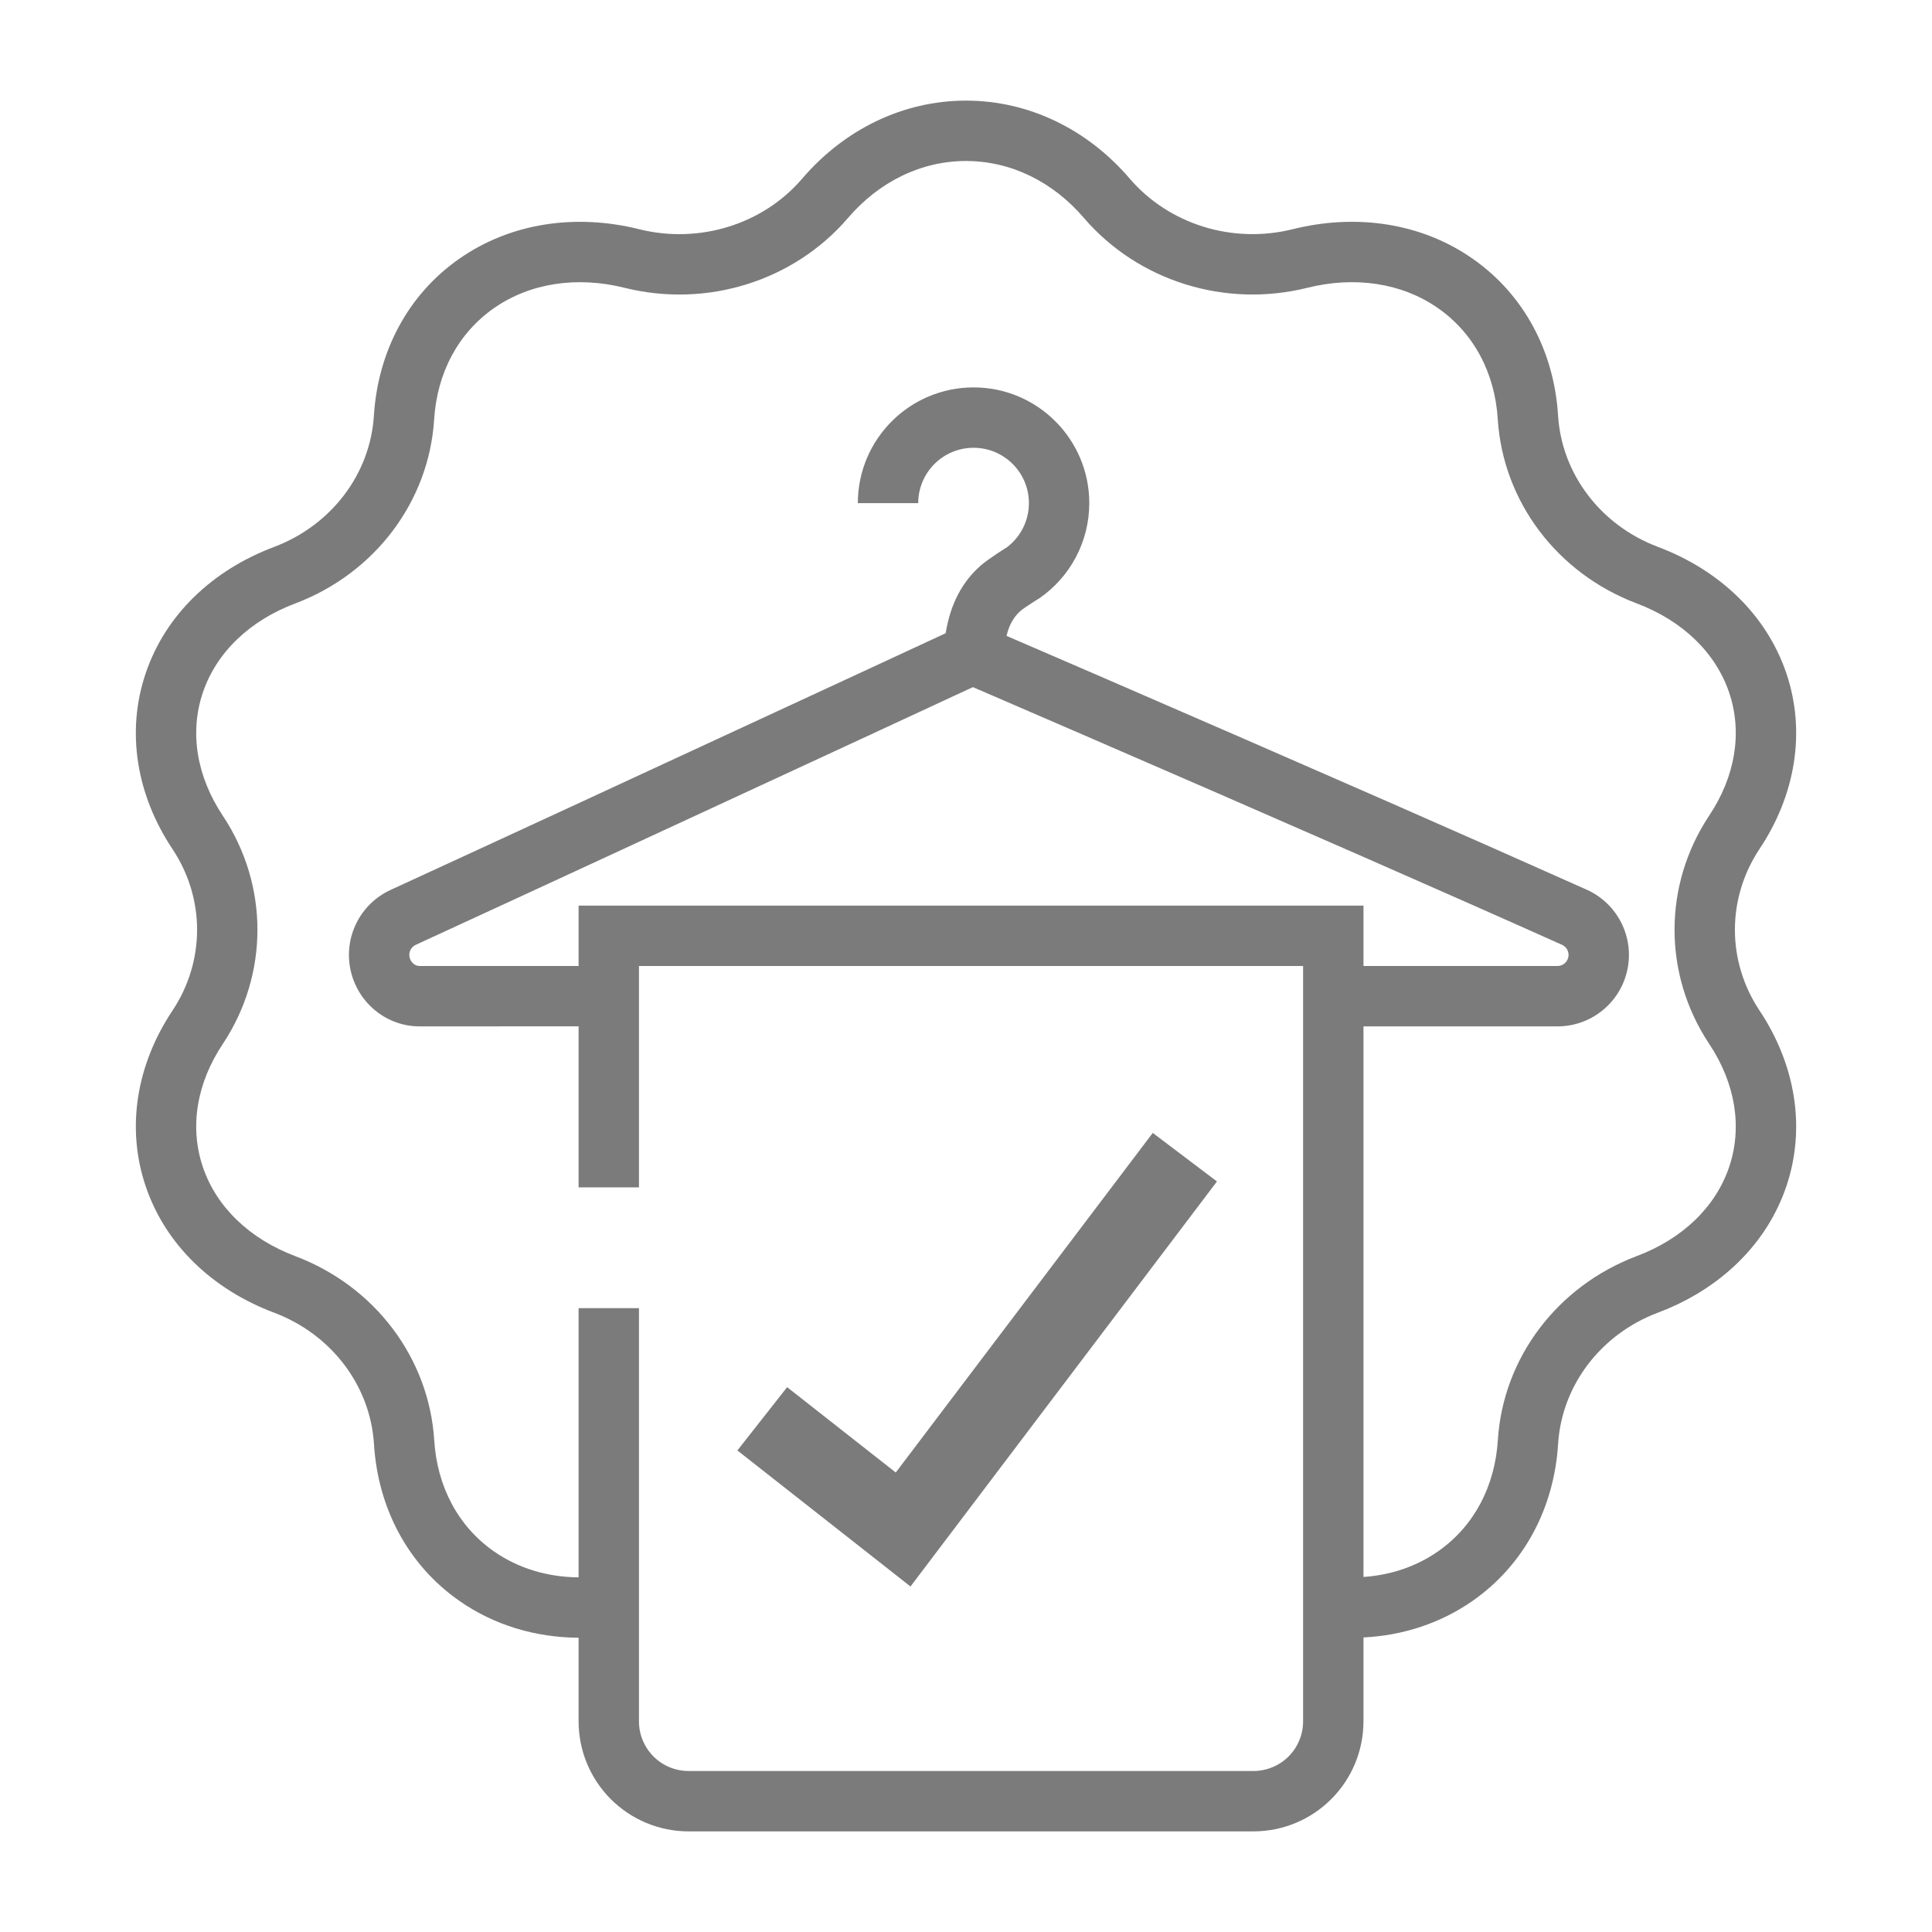
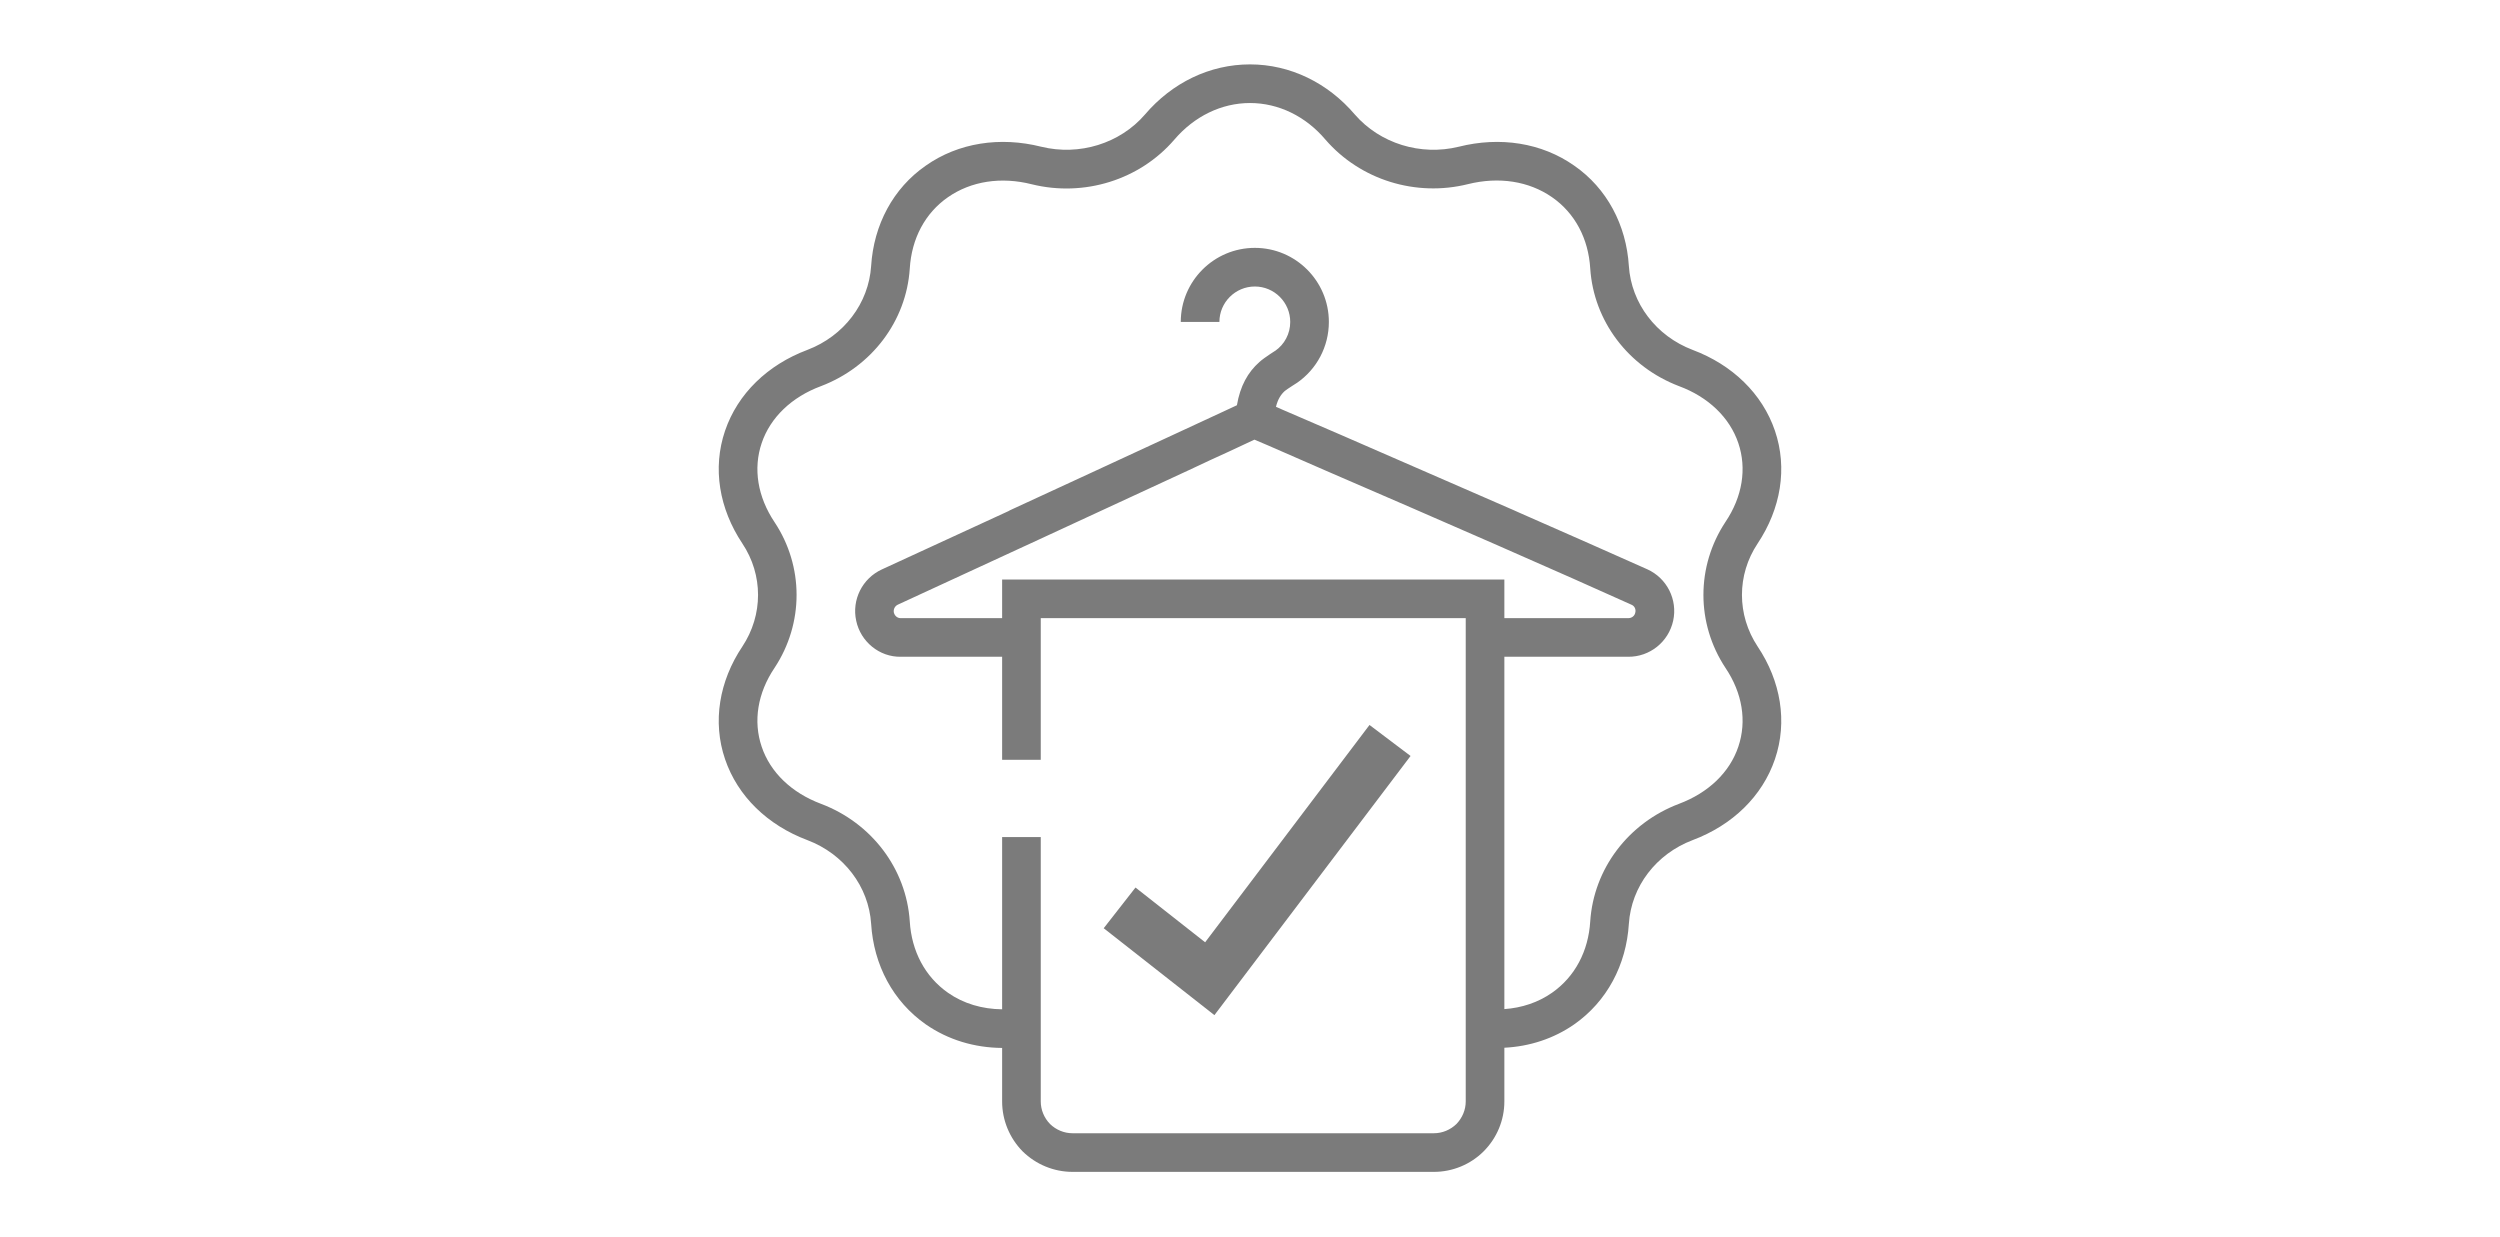
- <svg xmlns="http://www.w3.org/2000/svg" width="48" height="48" viewBox="0 0 48 48" fill="none">
-   <path d="M19.556 34.464L18.32 36.036L22.621 39.416L30.235 29.353L28.64 28.147L22.255 36.584L19.556 34.464Z" fill="#7B7B7B" />
-   <path fill-rule="evenodd" clip-rule="evenodd" d="M11.414 39.774C12.279 40.378 13.305 40.683 14.375 40.689V42.767C14.375 43.492 14.663 44.187 15.175 44.699C15.688 45.212 16.383 45.5 17.108 45.5H31.141C31.866 45.5 32.562 45.212 33.074 44.699C33.587 44.187 33.875 43.492 33.875 42.767V40.682C34.854 40.633 35.788 40.331 36.585 39.774C37.862 38.884 38.613 37.468 38.711 35.868C38.804 34.423 39.765 33.152 41.186 32.614C42.725 32.037 43.891 30.921 44.381 29.475C44.872 28.023 44.61 26.449 43.71 25.099C42.901 23.878 42.901 22.321 43.711 21.098C44.61 19.752 44.872 18.178 44.381 16.726C43.891 15.28 42.726 14.163 41.185 13.585C39.765 13.047 38.803 11.777 38.71 10.329C38.613 8.733 37.863 7.316 36.585 6.426C35.318 5.541 33.705 5.298 32.11 5.696C30.622 6.065 29.046 5.574 28.072 4.443C27.024 3.215 25.565 2.5 24 2.5C22.435 2.5 20.976 3.215 19.925 4.444C18.954 5.574 17.379 6.065 15.889 5.697C14.296 5.298 12.683 5.541 11.414 6.426C10.137 7.316 9.388 8.732 9.289 10.332C9.196 11.777 8.235 13.048 6.814 13.587C5.275 14.163 4.109 15.279 3.62 16.726C3.128 18.177 3.389 19.752 4.289 21.101C5.099 22.322 5.099 23.879 4.289 25.102C3.39 26.448 3.128 28.022 3.62 29.474C4.109 30.92 5.274 32.037 6.815 32.615C8.235 33.153 9.197 34.423 9.291 35.87C9.387 37.468 10.137 38.884 11.414 39.774ZM35.727 38.544C35.189 38.919 34.554 39.133 33.875 39.179V25.5C36.711 25.5 38.642 25.5 38.683 25.5C39.523 25.506 40.252 24.922 40.43 24.101C40.608 23.281 40.187 22.448 39.421 22.104C38.029 21.481 36.368 20.746 34.492 19.922L34.213 19.8C32.078 18.864 29.792 17.869 27.506 16.878C26.705 16.532 25.962 16.211 25.295 15.923L25.007 15.798C25.076 15.509 25.196 15.317 25.355 15.177C25.445 15.098 25.88 14.825 25.819 14.867C26.591 14.334 27.063 13.456 27.063 12.5C27.063 10.913 25.775 9.625 24.188 9.625C22.601 9.625 21.313 10.913 21.313 12.5H22.813C22.813 11.741 23.429 11.125 24.188 11.125C24.947 11.125 25.563 11.741 25.563 12.5C25.563 12.954 25.341 13.37 24.976 13.627C25.095 13.543 24.557 13.882 24.364 14.052C23.912 14.45 23.613 14.996 23.495 15.732L23.058 15.935C22.432 16.225 21.735 16.548 20.983 16.897C18.836 17.892 16.686 18.887 14.677 19.816L14.624 19.841C12.743 20.71 11.082 21.477 9.702 22.111C8.947 22.459 8.534 23.285 8.709 24.099C8.885 24.918 9.61 25.512 10.449 25.5C10.466 25.5 12.013 25.5 14.375 25.499V29.5H15.875V24H32.375V42.767C32.375 43.094 32.245 43.407 32.014 43.639C31.782 43.87 31.468 44 31.141 44H17.108C16.781 44 16.467 43.87 16.236 43.639C16.005 43.407 15.875 43.094 15.875 42.767V32.5H14.375V39.189C13.602 39.183 12.876 38.965 12.272 38.544C11.383 37.924 10.858 36.932 10.788 35.776C10.655 33.733 9.31 31.956 7.345 31.212C6.205 30.784 5.378 29.992 5.04 28.994C4.704 28.001 4.886 26.908 5.538 25.933C6.682 24.205 6.682 21.995 5.538 20.27C4.886 19.292 4.704 18.199 5.04 17.206C5.378 16.208 6.205 15.416 7.342 14.99C9.31 14.244 10.655 12.467 10.786 10.426C10.857 9.268 11.383 8.276 12.272 7.656C13.17 7.03 14.337 6.854 15.528 7.153C17.564 7.657 19.72 6.984 21.064 5.42C21.839 4.513 22.887 4 24 4C25.113 4 26.16 4.513 26.933 5.419C28.28 6.984 30.437 7.657 32.473 7.152C33.663 6.854 34.831 7.03 35.727 7.656C36.617 8.277 37.143 9.268 37.212 10.423C37.345 12.467 38.69 14.243 40.655 14.988C41.795 15.416 42.622 16.208 42.96 17.206C43.295 18.198 43.114 19.292 42.462 20.267C41.317 21.995 41.318 24.205 42.461 25.93C43.114 26.908 43.295 28.002 42.96 28.994C42.622 29.992 41.795 30.784 40.657 31.21C38.689 31.956 37.345 33.733 37.214 35.774C37.143 36.931 36.617 37.924 35.727 38.544ZM38.693 24C38.65 24 36.714 24 33.875 24V22.5H14.375V24C12.002 24 10.447 24 10.427 24C10.313 24.002 10.203 23.912 10.175 23.782C10.148 23.656 10.212 23.528 10.329 23.474C11.71 22.839 13.371 22.072 15.253 21.202L15.307 21.177C17.316 20.248 19.466 19.253 21.614 18.258C22.183 17.994 22.722 17.744 23.222 17.512C23.382 17.438 23.538 17.366 23.689 17.295L24.172 17.072L24.701 17.3C25.367 17.587 26.11 17.909 26.909 18.255C29.194 19.244 31.478 20.239 33.61 21.174L33.889 21.296C35.762 22.118 37.419 22.851 38.807 23.473C38.926 23.526 38.992 23.656 38.964 23.783C38.936 23.91 38.823 24.001 38.693 24Z" fill="#7B7B7B" />
+ <svg xmlns="http://www.w3.org/2000/svg" width="1820px" height="900px" viewBox="0 0 24 24" version="1.1">
+   <g id="surface1">
+     <path style=" stroke:none;fill-rule:nonzero;fill:rgb(48.235%,48.235%,48.235%);fill-opacity:1;" d="M 9.777 17.23 L 9.16 18.02 L 11.309 19.707 L 15.117 14.676 L 14.32 14.074 L 11.129 18.293 Z M 9.777 17.23 " />
+     <path style=" stroke:none;fill-rule:evenodd;fill:rgb(48.235%,48.235%,48.235%);fill-opacity:1;" d="M 5.707 19.887 C 6.141 20.188 6.652 20.34 7.188 20.344 L 7.188 21.383 C 7.188 21.746 7.332 22.094 7.586 22.352 C 7.844 22.605 8.191 22.75 8.555 22.75 L 15.57 22.75 C 15.934 22.75 16.281 22.605 16.535 22.352 C 16.793 22.094 16.938 21.746 16.938 21.383 L 16.938 20.34 C 17.426 20.316 17.895 20.164 18.293 19.887 C 18.93 19.441 19.305 18.734 19.355 17.934 C 19.402 17.211 19.883 16.578 20.594 16.309 C 21.363 16.02 21.945 15.461 22.191 14.738 C 22.438 14.012 22.305 13.223 21.855 12.551 C 21.449 11.938 21.449 11.16 21.855 10.551 C 22.305 9.875 22.438 9.09 22.191 8.363 C 21.945 7.641 21.363 7.082 20.594 6.793 C 19.883 6.523 19.402 5.887 19.355 5.164 C 19.305 4.367 18.93 3.656 18.293 3.215 C 17.66 2.77 16.852 2.648 16.055 2.848 C 15.312 3.031 14.523 2.785 14.035 2.223 C 13.512 1.609 12.781 1.25 12 1.25 C 11.219 1.25 10.488 1.605 9.961 2.223 C 9.477 2.785 8.688 3.031 7.945 2.848 C 7.148 2.648 6.34 2.77 5.707 3.215 C 5.07 3.656 4.695 4.367 4.645 5.164 C 4.598 5.887 4.117 6.523 3.406 6.793 C 2.637 7.082 2.055 7.641 1.809 8.363 C 1.562 9.09 1.695 9.875 2.145 10.551 C 2.551 11.16 2.551 11.938 2.145 12.551 C 1.695 13.223 1.562 14.012 1.809 14.738 C 2.055 15.461 2.637 16.02 3.406 16.309 C 4.117 16.578 4.598 17.211 4.645 17.934 C 4.695 18.734 5.07 19.441 5.707 19.887 Z M 17.863 19.273 C 17.594 19.461 17.277 19.566 16.938 19.59 L 16.938 12.75 C 18.355 12.75 19.32 12.75 19.34 12.75 C 19.762 12.754 20.125 12.461 20.215 12.051 C 20.305 11.641 20.094 11.223 19.711 11.051 C 19.016 10.742 18.184 10.371 17.246 9.961 L 17.105 9.898 C 16.039 9.434 14.895 8.934 13.754 8.438 C 13.352 8.266 12.98 8.105 12.648 7.961 L 12.504 7.898 C 12.539 7.754 12.598 7.66 12.676 7.59 C 12.723 7.551 12.941 7.414 12.91 7.434 C 13.297 7.168 13.531 6.727 13.531 6.25 C 13.531 5.457 12.887 4.812 12.094 4.812 C 11.301 4.812 10.656 5.457 10.656 6.25 L 11.406 6.25 C 11.406 5.871 11.715 5.562 12.094 5.562 C 12.473 5.562 12.781 5.871 12.781 6.25 C 12.781 6.477 12.672 6.684 12.488 6.812 C 12.547 6.773 12.277 6.941 12.184 7.027 C 11.957 7.227 11.809 7.496 11.746 7.867 L 11.527 7.969 C 11.215 8.113 10.867 8.273 10.492 8.449 C 9.418 8.945 8.344 9.445 7.34 9.906 L 7.312 9.922 C 6.371 10.355 5.543 10.738 4.852 11.055 C 4.473 11.23 4.266 11.645 4.355 12.051 C 4.441 12.457 4.805 12.758 5.223 12.75 C 5.234 12.75 6.008 12.75 7.188 12.75 L 7.188 14.75 L 7.938 14.75 L 7.938 12 L 16.188 12 L 16.188 21.383 C 16.188 21.547 16.121 21.703 16.008 21.82 C 15.891 21.934 15.734 22 15.57 22 L 8.555 22 C 8.391 22 8.234 21.934 8.117 21.82 C 8.004 21.703 7.938 21.547 7.938 21.383 L 7.938 16.25 L 7.188 16.25 L 7.188 19.594 C 6.801 19.59 6.438 19.484 6.137 19.273 C 5.691 18.961 5.43 18.465 5.395 17.887 C 5.328 16.867 4.656 15.977 3.672 15.605 C 3.102 15.391 2.688 14.996 2.52 14.496 C 2.352 14 2.441 13.453 2.77 12.965 C 3.34 12.102 3.34 10.996 2.77 10.137 C 2.441 9.645 2.352 9.098 2.52 8.602 C 2.688 8.105 3.102 7.707 3.672 7.496 C 4.656 7.121 5.328 6.234 5.395 5.215 C 5.43 4.633 5.691 4.137 6.137 3.828 C 6.586 3.516 7.168 3.426 7.766 3.578 C 8.781 3.828 9.859 3.492 10.531 2.711 C 10.918 2.258 11.445 2 12 2 C 12.555 2 13.082 2.258 13.465 2.711 C 14.141 3.492 15.219 3.828 16.234 3.574 C 16.832 3.426 17.414 3.516 17.863 3.828 C 18.309 4.137 18.57 4.633 18.605 5.211 C 18.672 6.234 19.344 7.121 20.328 7.496 C 20.898 7.707 21.312 8.105 21.48 8.602 C 21.648 9.098 21.559 9.645 21.23 10.133 C 20.66 10.996 20.66 12.102 21.23 12.965 C 21.559 13.453 21.648 14 21.48 14.496 C 21.312 14.996 20.898 15.391 20.328 15.605 C 19.344 15.977 18.672 16.867 18.605 17.887 C 18.57 18.465 18.309 18.961 17.863 19.273 Z M 19.348 12 C 19.324 12 18.355 12 16.938 12 L 16.938 11.25 L 7.188 11.25 L 7.188 12 C 6 12 5.223 12 5.215 12 C 5.156 12 5.102 11.957 5.086 11.891 C 5.074 11.828 5.105 11.766 5.164 11.738 C 5.855 11.418 6.688 11.035 7.625 10.602 L 7.652 10.59 C 8.656 10.125 9.734 9.625 10.809 9.129 C 11.09 8.996 11.359 8.871 11.609 8.758 C 11.691 8.719 11.77 8.684 11.844 8.648 L 12.086 8.535 L 12.352 8.648 C 12.684 8.793 13.055 8.953 13.453 9.129 C 14.598 9.621 15.738 10.121 16.805 10.586 L 16.945 10.648 C 17.883 11.059 18.711 11.426 19.402 11.738 C 19.465 11.762 19.496 11.828 19.48 11.891 C 19.469 11.957 19.41 12 19.348 12 Z M 19.348 12 " />
+   </g>
</svg>
